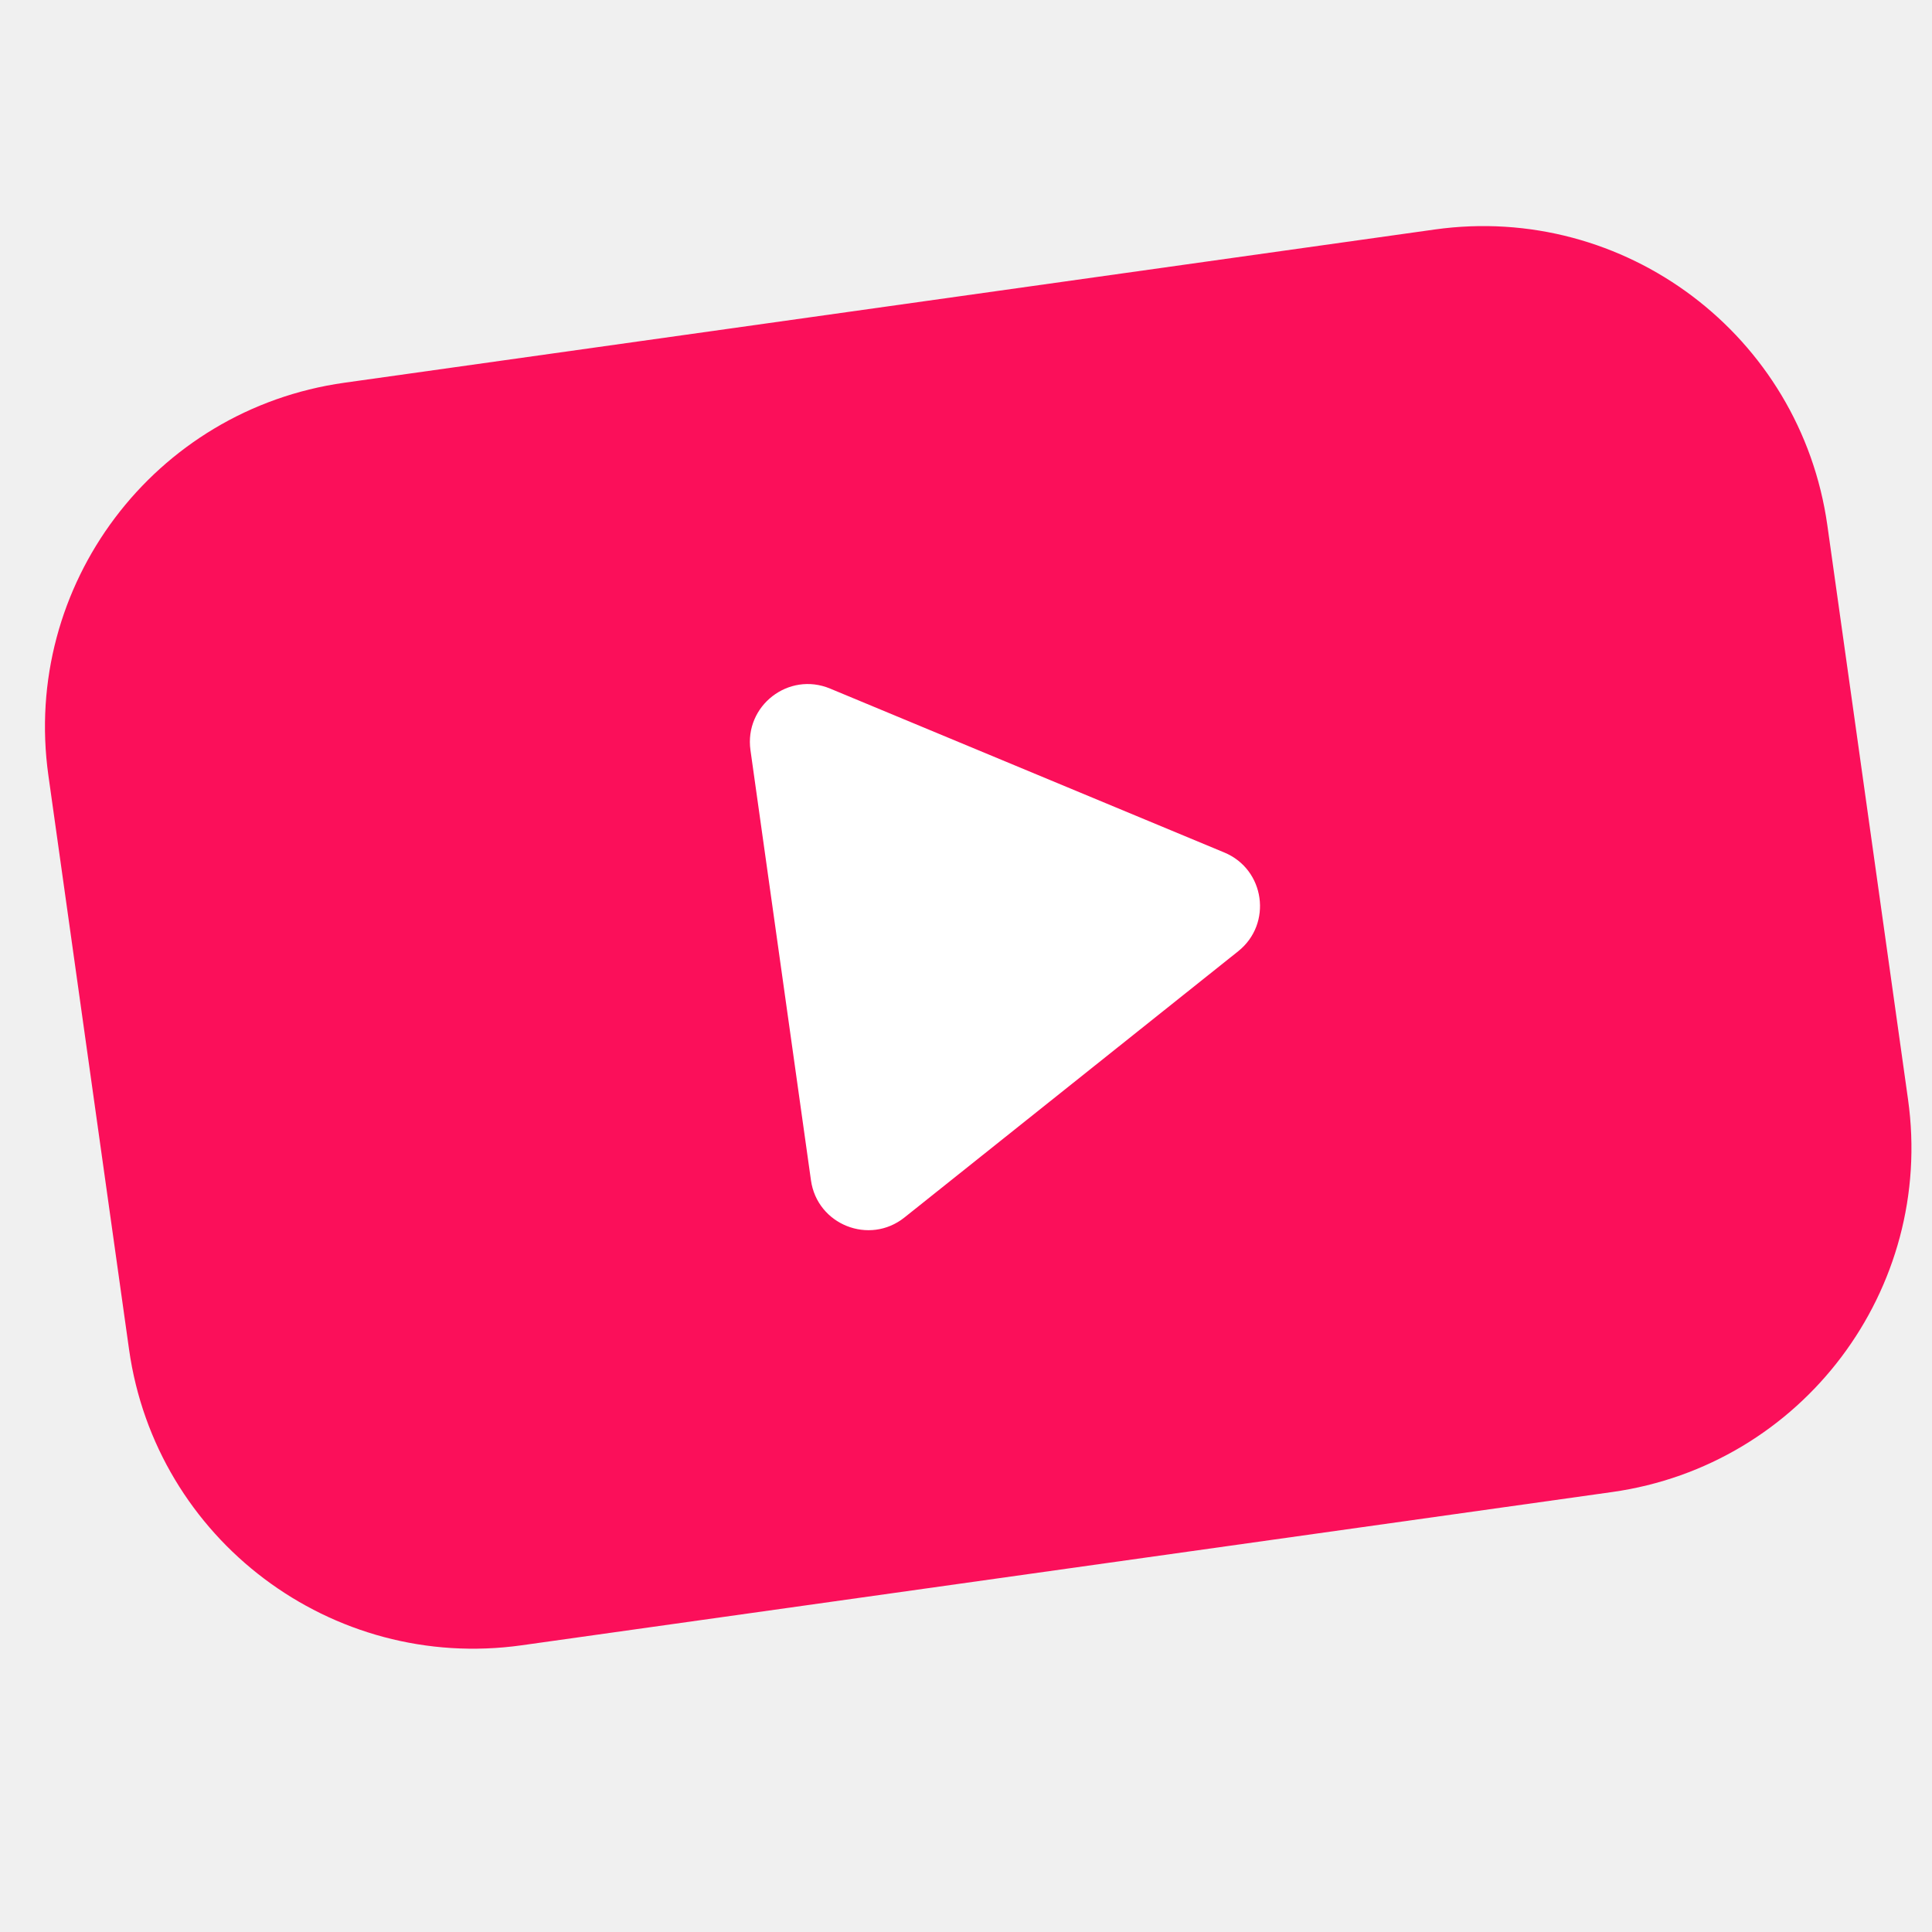
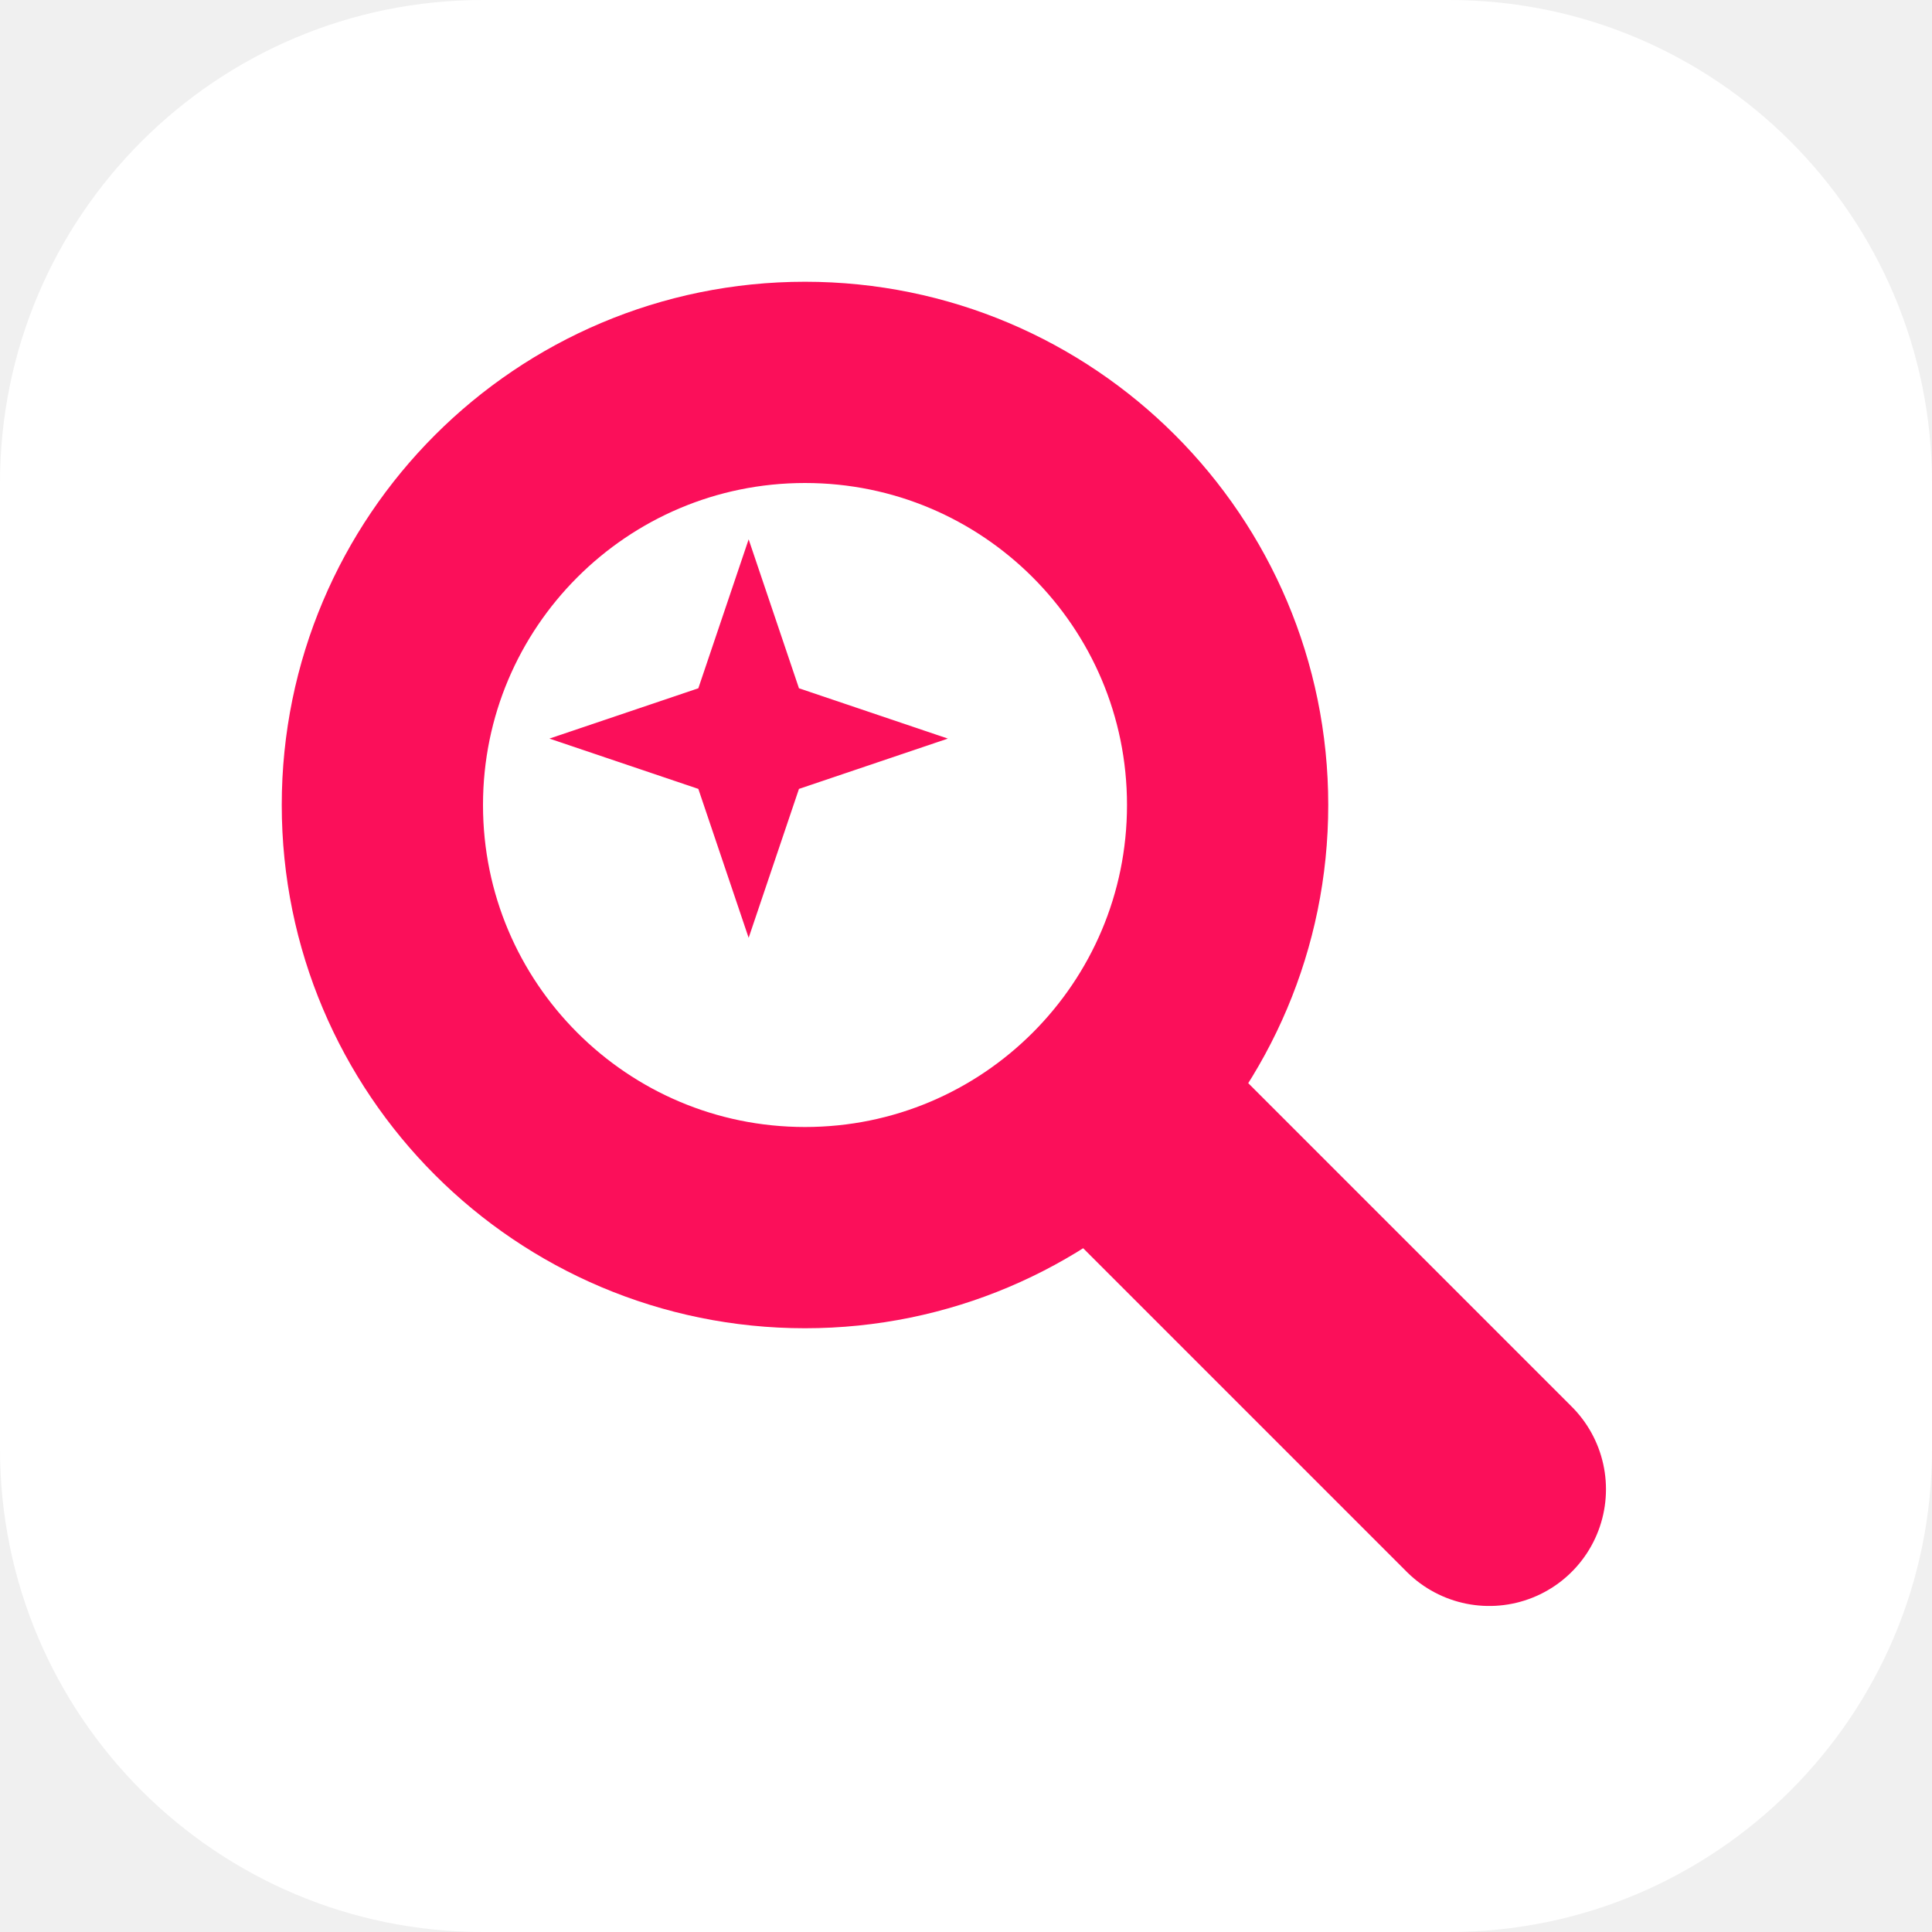
- <svg xmlns="http://www.w3.org/2000/svg" width="32" height="32" viewBox="0 0 32 32" fill="none">
-   <g clip-path="url(#clip0)">
-     <rect y="7.141" width="29.755" height="21.117" rx="5.759" transform="rotate(-8 0 7.14111)" fill="#FB0F5A" />
-     <path d="M13.749 11.405C13.063 11.119 12.327 11.688 12.43 12.425L13.432 19.549C13.535 20.285 14.4 20.629 14.981 20.165L20.508 15.756C21.079 15.301 20.953 14.4 20.278 14.12L13.749 11.405Z" fill="white" />
-   </g>
-   <defs>
-     <clipPath id="clip0">
-       <rect width="32" height="32" fill="white" />
-     </clipPath>
-   </defs>
+ <svg xmlns="http://www.w3.org/2000/svg" viewBox="0 0 48 48">
+   <rect width="48" height="48" rx="12" fill="#fff" />
+   <circle cx="20" cy="20" r="10.5" fill="none" stroke="#fb0f5a" stroke-width="5" />
+   <path d="M28.4 28.4 37 37" fill="none" stroke="#fb0f5a" stroke-width="5.8" stroke-linecap="round" />
+   <path d="M18.6 13.4 19.85 17.1 23.55 18.35 19.85 19.6 18.6 23.3 17.35 19.6 13.65 18.35 17.35 17.1Z" fill="#fb0f5a" />
</svg>
